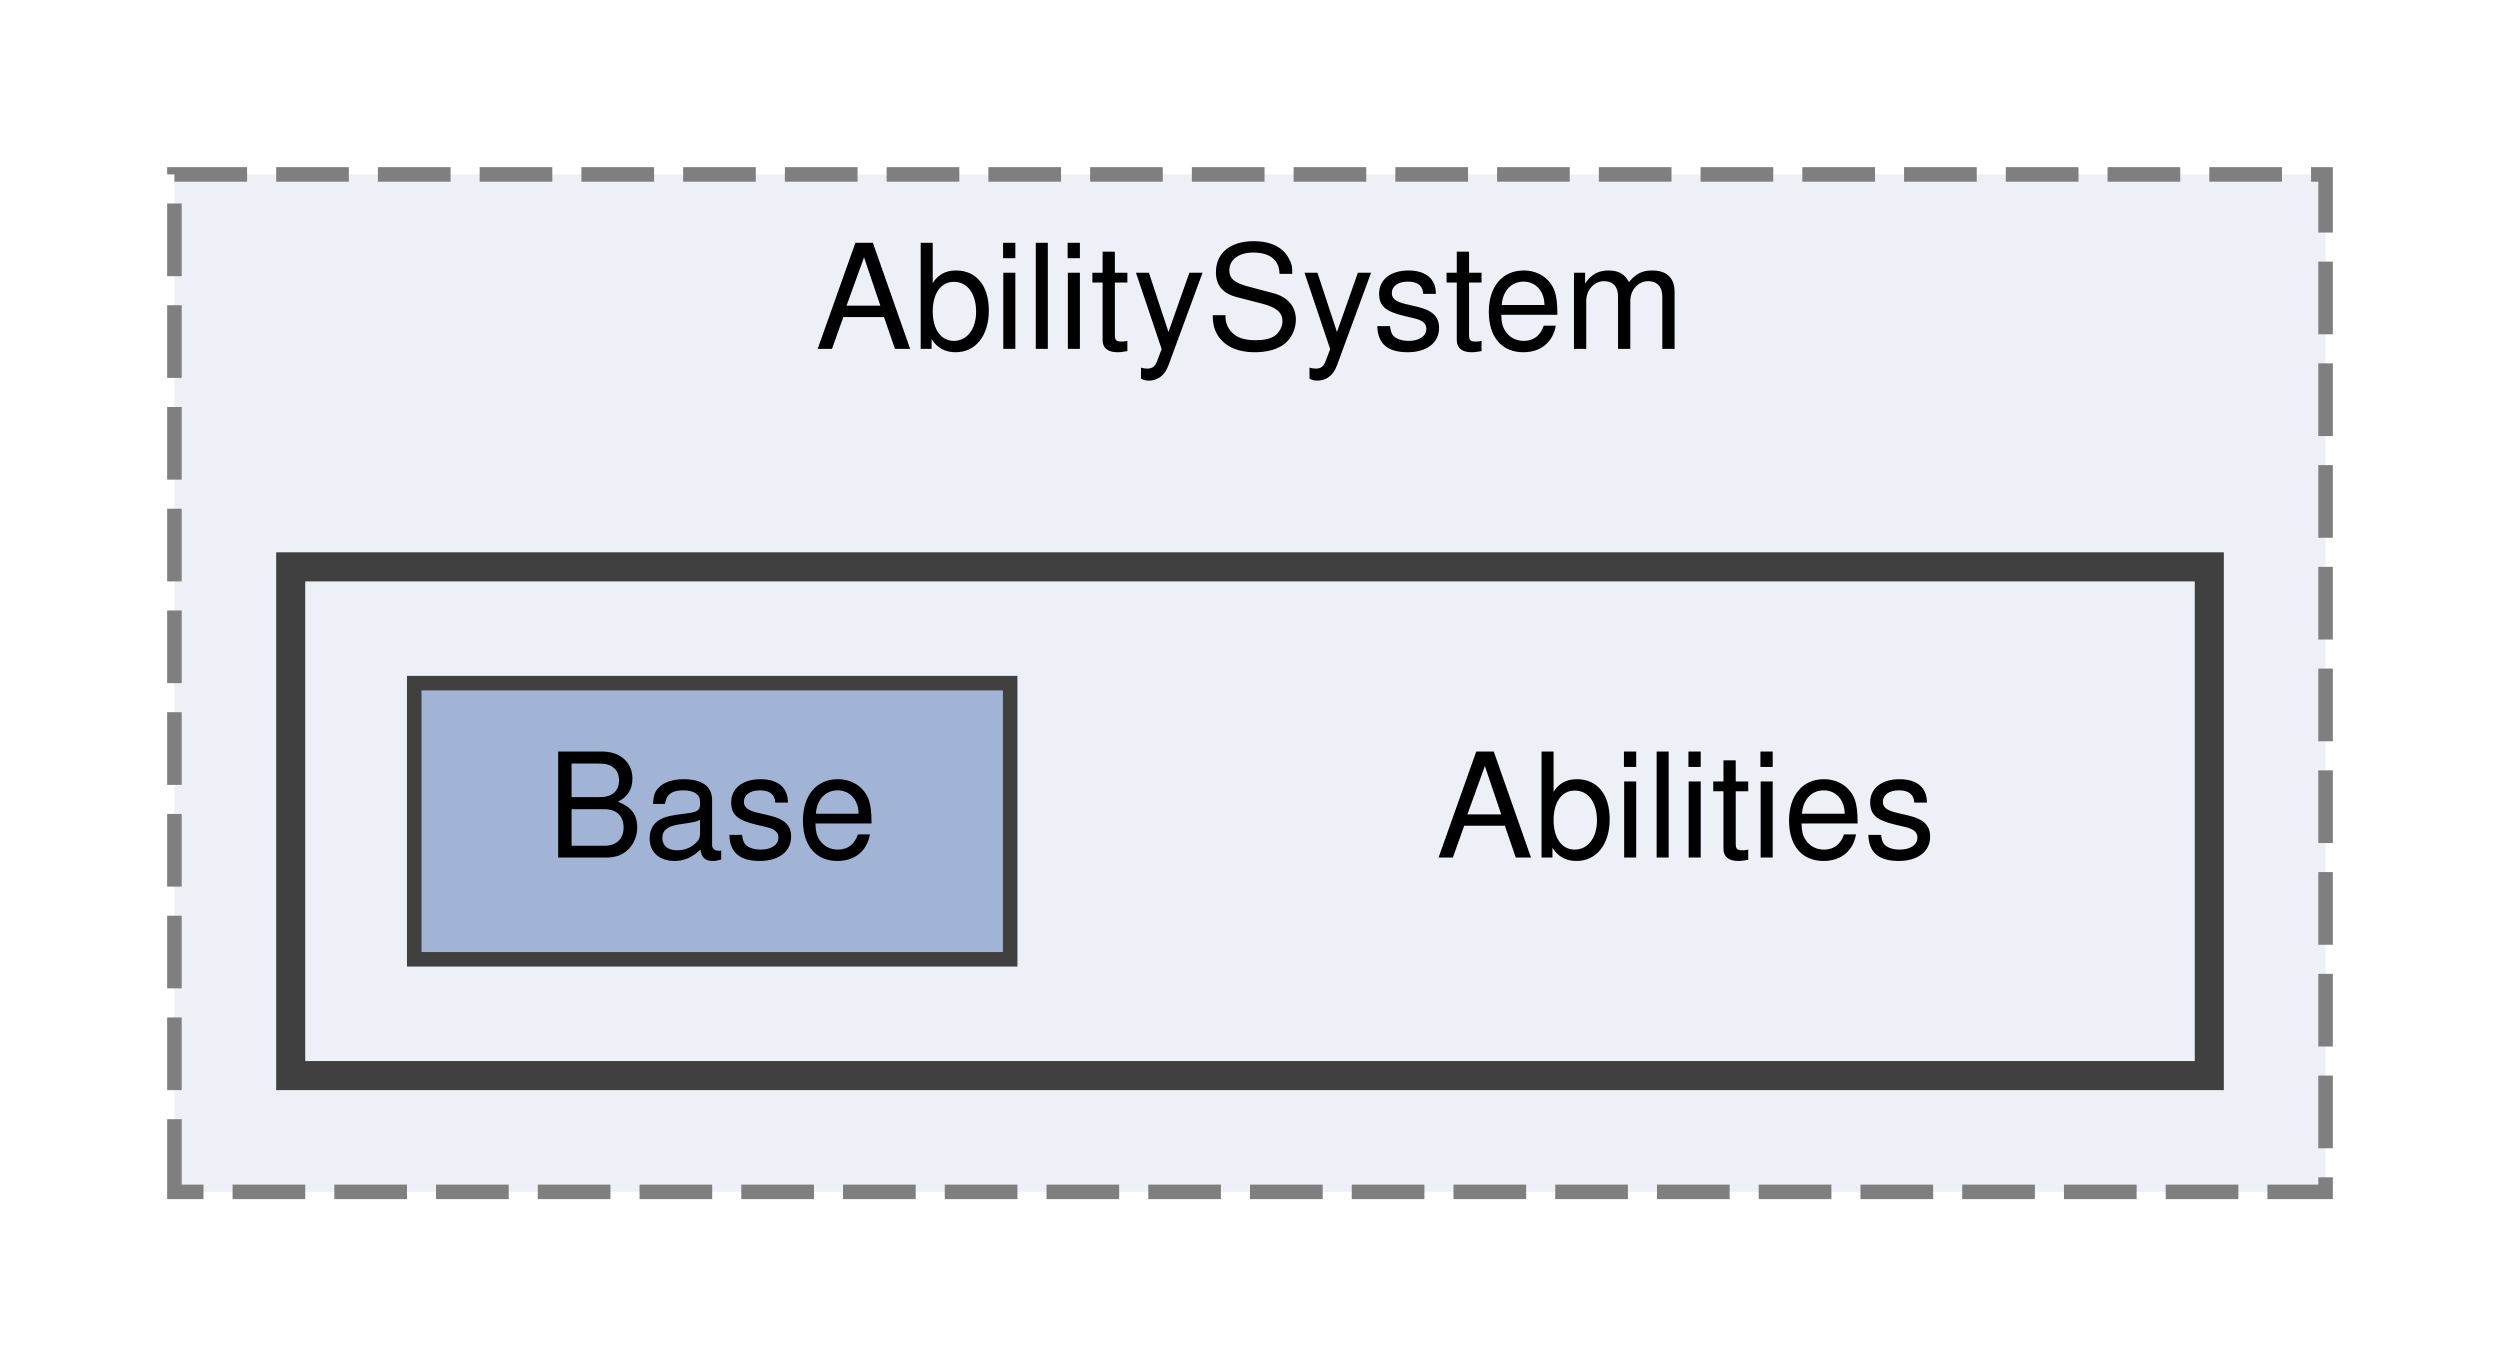
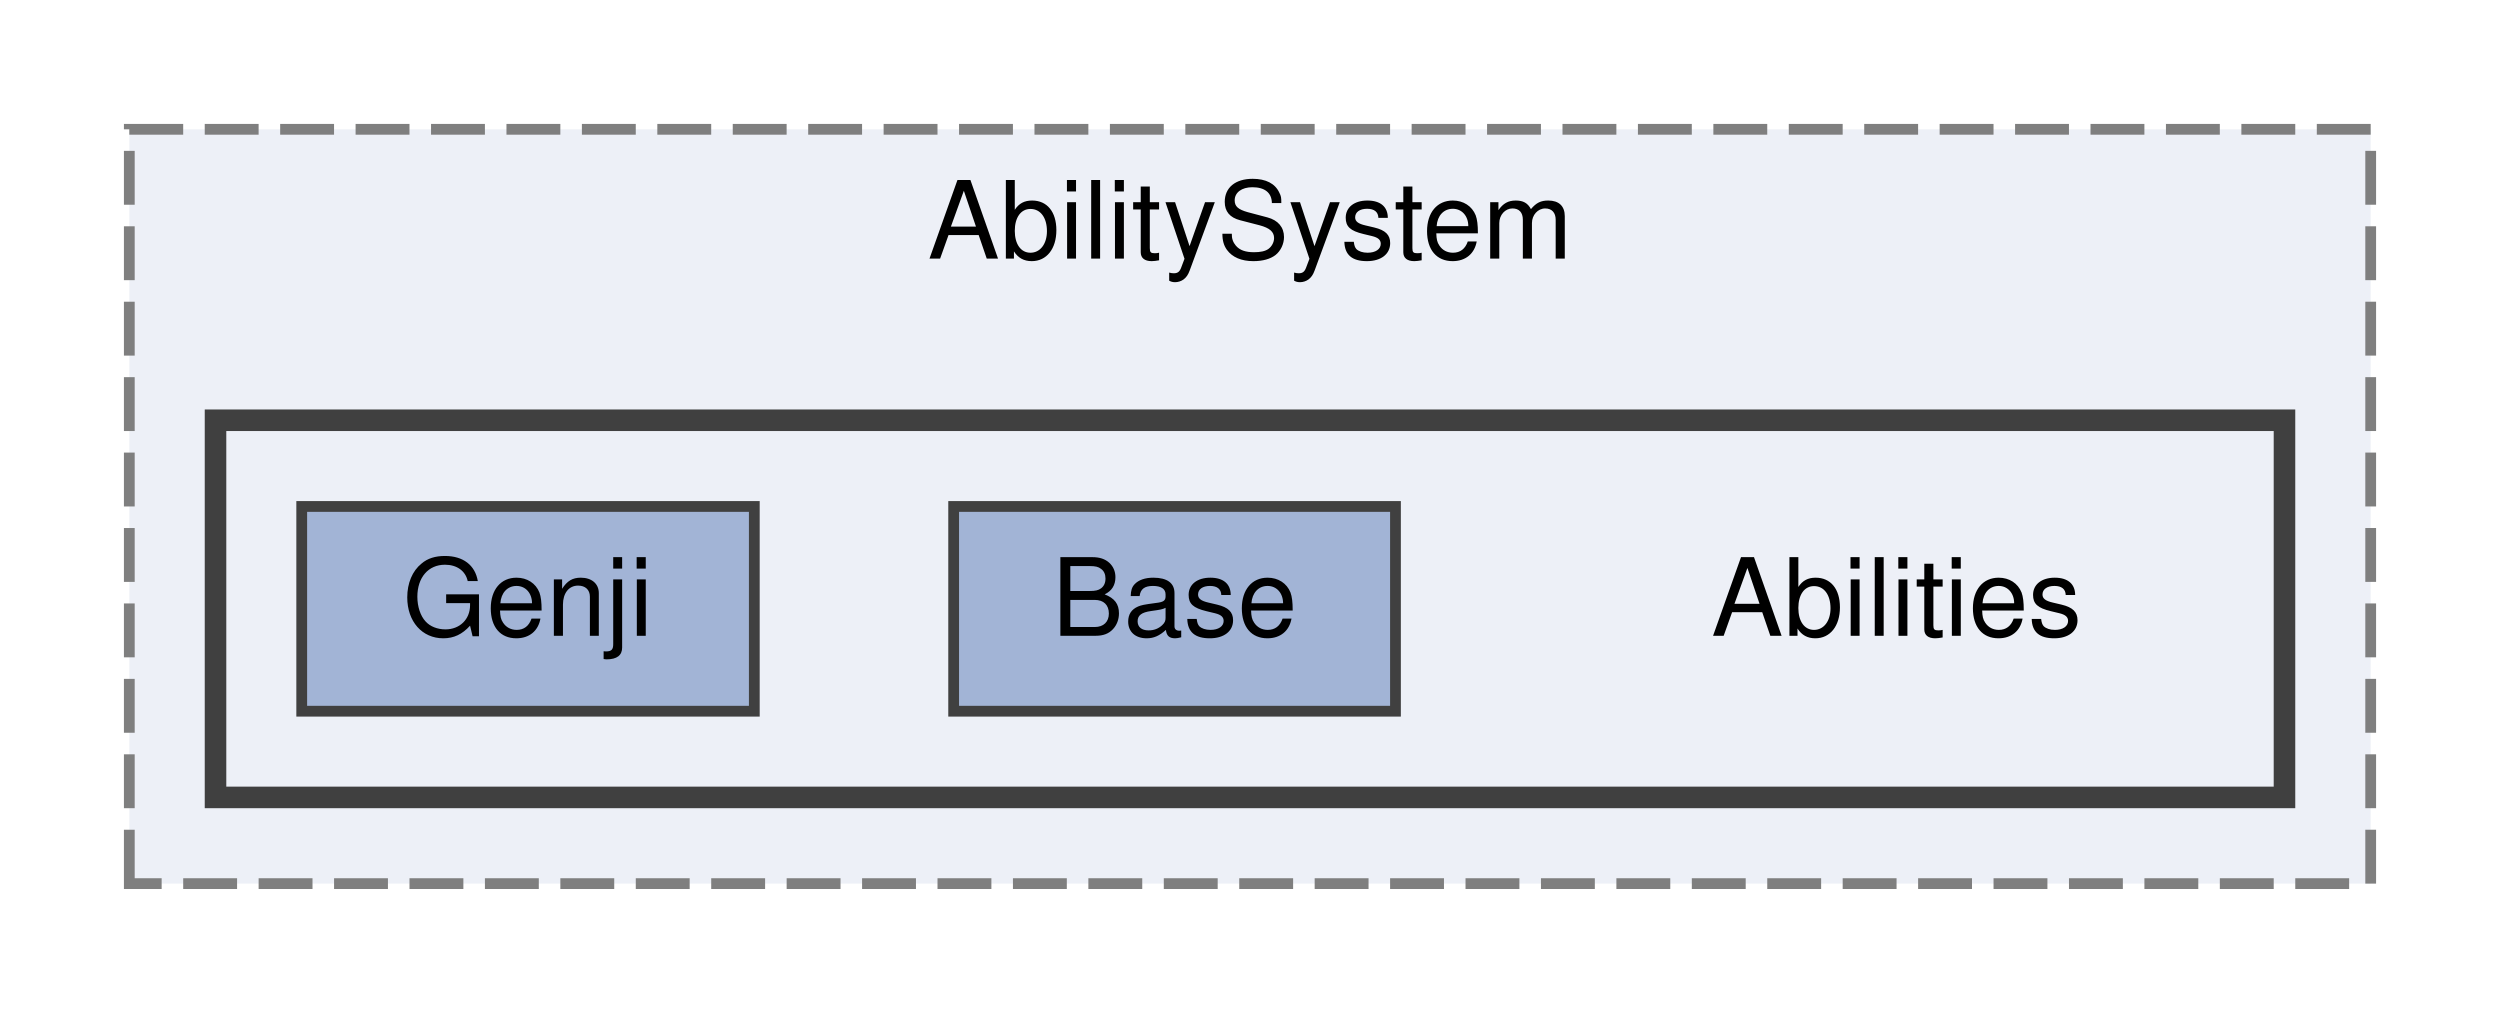
- <svg xmlns="http://www.w3.org/2000/svg" xmlns:xlink="http://www.w3.org/1999/xlink" width="172pt" height="94pt" viewBox="0.00 0.00 172.00 94.00">
+ <svg xmlns="http://www.w3.org/2000/svg" xmlns:xlink="http://www.w3.org/1999/xlink" width="232pt" height="94pt" viewBox="0.00 0.00 232.00 94.00">
  <g id="graph0" class="graph" transform="scale(1 1) rotate(0) translate(4 90)">
    <g id="clust1" class="cluster">
      <g id="a_clust1">
        <a xlink:href="dir_f23c7ea362f7a4cd68838913d3de72dd.html" target="_top" xlink:title="AbilitySystem">
-           <polygon fill="#edf0f7" stroke="#7f7f7f" stroke-dasharray="5,2" points="8,-8 8,-78 156,-78 156,-8 8,-8" />
-           <text text-anchor="middle" x="82" y="-66" font-family="Helvetica,sans-Serif" font-size="10.00">AbilitySystem</text>
+           <polygon fill="#edf0f7" stroke="#7f7f7f" stroke-dasharray="5,2" points="8,-8 8,-78 216,-78 216,-8 8,-8" />
+           <text text-anchor="middle" x="112" y="-66" font-family="Helvetica,sans-Serif" font-size="10.00">AbilitySystem</text>
        </a>
      </g>
    </g>
    <g id="clust2" class="cluster">
      <g id="a_clust2">
        <a xlink:href="dir_134da30f6c74e4387a8b367b3c287b8c.html" target="_top">
-           <polygon fill="#edf0f7" stroke="#404040" stroke-width="2" points="16,-16 16,-51 148,-51 148,-16 16,-16" />
+           <polygon fill="#edf0f7" stroke="#404040" stroke-width="2" points="16,-16 16,-51 208,-51 208,-16 16,-16" />
        </a>
      </g>
    </g>
    <g id="node1" class="node">
-       <text text-anchor="middle" x="112" y="-31" font-family="Helvetica,sans-Serif" font-size="10.00">Abilities</text>
+       <text text-anchor="middle" x="172" y="-31" font-family="Helvetica,sans-Serif" font-size="10.00">Abilities</text>
    </g>
    <g id="node2" class="node">
      <g id="a_node2">
        <a xlink:href="dir_cfcd55800a4c795d6ff755f7f160c443.html" target="_top" xlink:title="Base">
-           <polygon fill="#a2b4d6" stroke="#404040" points="65.5,-43 24.5,-43 24.5,-24 65.5,-24 65.5,-43" />
-           <text text-anchor="middle" x="45" y="-31" font-family="Helvetica,sans-Serif" font-size="10.00">Base</text>
+           <polygon fill="#a2b4d6" stroke="#404040" points="125.5,-43 84.5,-43 84.5,-24 125.5,-24 125.5,-43" />
+           <text text-anchor="middle" x="105" y="-31" font-family="Helvetica,sans-Serif" font-size="10.00">Base</text>
+         </a>
+       </g>
+     </g>
+     <g id="node3" class="node">
+       <g id="a_node3">
+         <a xlink:href="dir_e79b04e99ef3bfe6dcee69293d940694.html" target="_top" xlink:title="Genji">
+           <polygon fill="#a2b4d6" stroke="#404040" points="66,-43 24,-43 24,-24 66,-24 66,-43" />
+           <text text-anchor="middle" x="45" y="-31" font-family="Helvetica,sans-Serif" font-size="10.00">Genji</text>
        </a>
      </g>
    </g>
  </g>
</svg>
